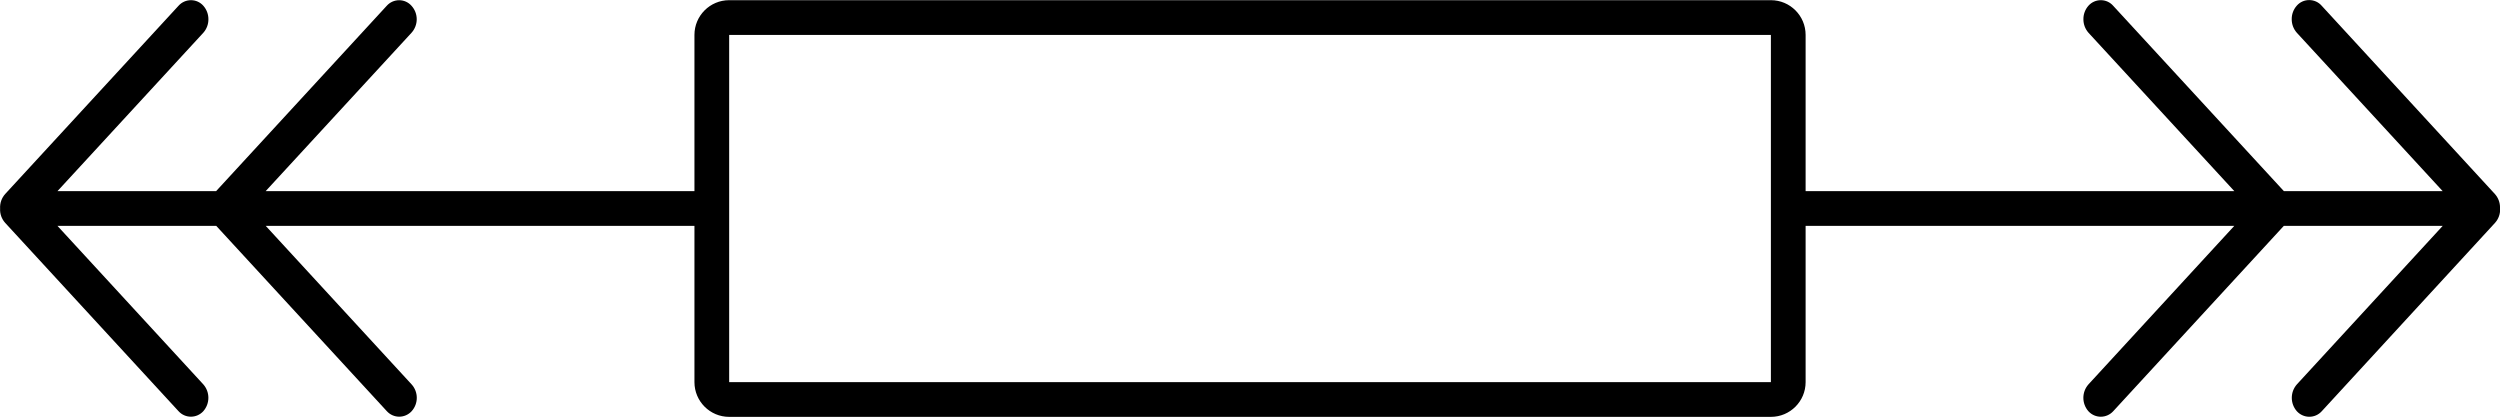
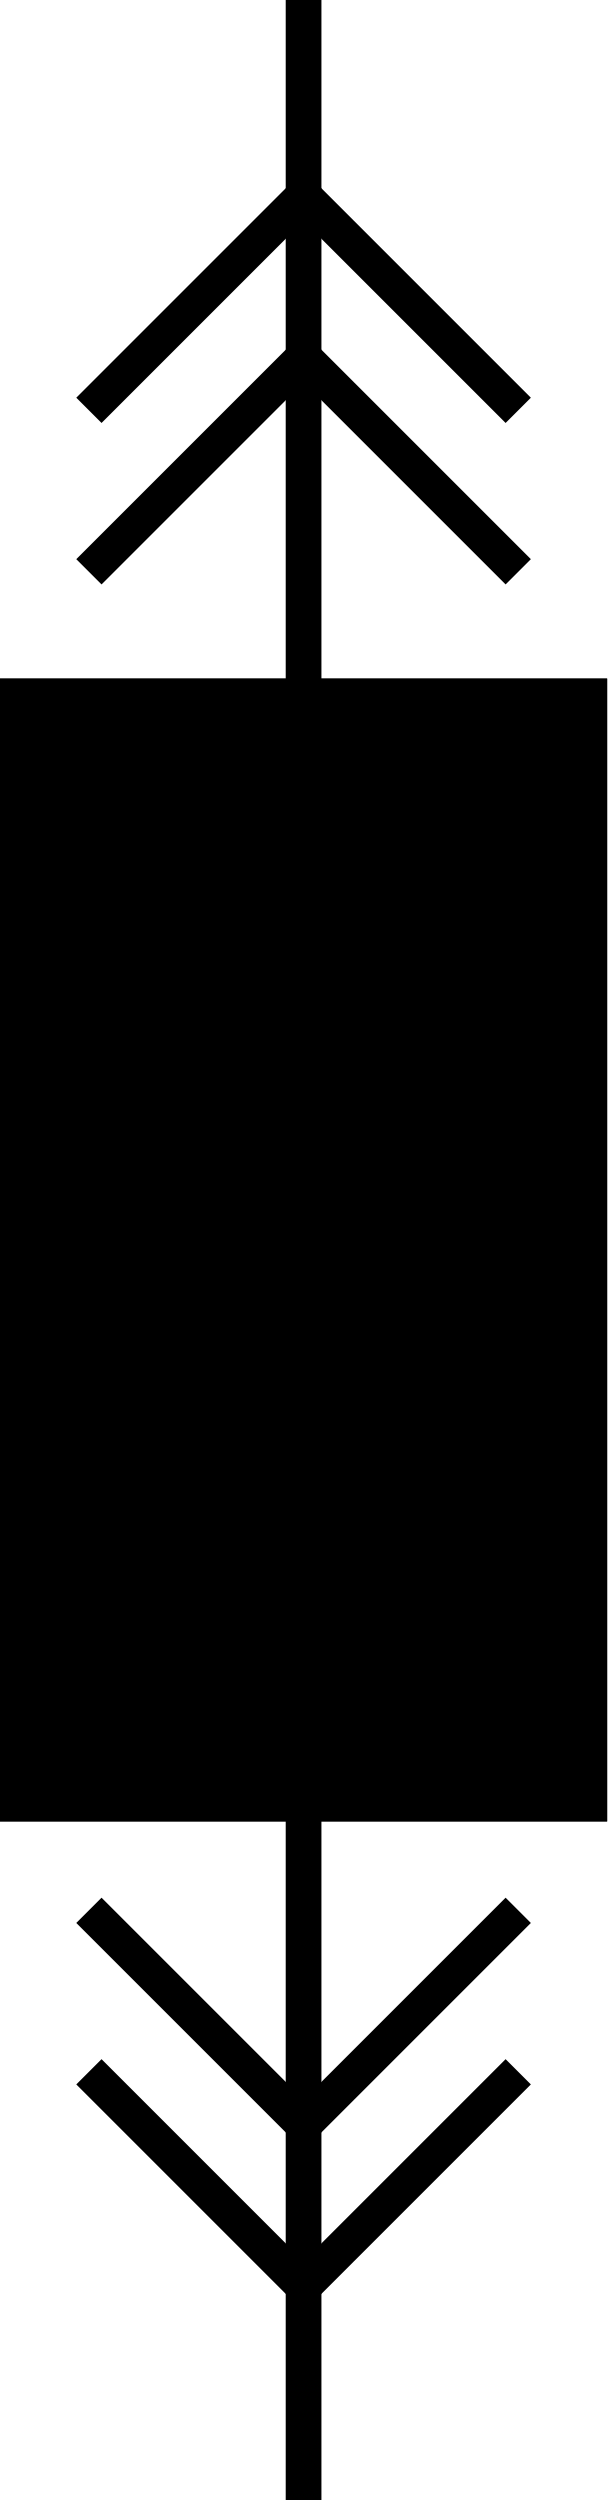
- <svg xmlns="http://www.w3.org/2000/svg" t="1782876493102" class="icon" viewBox="0 0 6141 1024" version="1.1" p-id="2709" width="383.812" height="64">
-   <path d="M6141.231 512.214a48.789 48.789 0 0 1-12.539 35.313l-425.542 462.646a41.113 41.113 0 0 1-30.536 13.562 41.539 41.539 0 0 1-30.536-13.477 49.898 49.898 0 0 1 0-66.104l358.243-389.377h-390.315l-419.23 455.481a41.454 41.454 0 0 1-30.365 13.391 41.283 41.283 0 0 1-30.365-13.391 49.898 49.898 0 0 1 0-66.019l358.243-389.377H4435.31v383.832a85.296 85.296 0 0 1-85.296 85.296h-2558.882a85.296 85.296 0 0 1-85.296-85.296v-383.832H652.771l358.243 389.291a49.131 49.131 0 0 1 0 66.104 41.624 41.624 0 0 1-30.365 13.306 41.198 41.198 0 0 1-30.28-13.391L531.139 554.777H141.08l358.243 389.291a49.813 49.813 0 0 1 0 66.104 41.283 41.283 0 0 1-30.365 13.391 40.942 40.942 0 0 1-30.365-13.477L12.794 547.527a48.533 48.533 0 0 1-12.539-35.313 49.131 49.131 0 0 1 12.539-35.739L438.678 14A41.027 41.027 0 0 1 469.128 0.438a40.43 40.43 0 0 1 30.365 13.733 49.642 49.642 0 0 1 12.453 33.01 49.301 49.301 0 0 1-12.539 33.351l-358.243 388.95h389.718L950.113 14.085a40.857 40.857 0 0 1 30.365-13.562 40.43 40.43 0 0 1 30.365 13.733 49.131 49.131 0 0 1 12.794 33.01 49.557 49.557 0 0 1-12.88 33.351l-358.243 388.95h1053.321v-383.832a85.296 85.296 0 0 1 85.296-85.296h2558.882a85.296 85.296 0 0 1 85.296 85.296v383.832h1053.15l-358.243-389.035a49.813 49.813 0 0 1-12.539-33.18 49.216 49.216 0 0 1 12.453-33.351 40.516 40.516 0 0 1 30.451-13.562 40.26 40.26 0 0 1 30.28 13.818l419.23 455.225h390.059l-358.243-389.035a49.813 49.813 0 0 1-12.539-33.18 49.216 49.216 0 0 1 12.453-33.351 40.174 40.174 0 0 1 30.536-13.733 40.43 40.43 0 0 1 30.536 13.818l425.542 462.561a49.557 49.557 0 0 1 12.624 33.265l0.171 2.388z m-1791.217 426.48v-852.961h-2558.882v852.961h2558.882z" p-id="2710" />
+ <svg xmlns="http://www.w3.org/2000/svg" fill="none" version="1.1" width="17" height="70" viewBox="0 0 17 70">
+   <rect x="0" y="19" width="17" height="32" rx="0" fill="#000000" fill-opacity="1" />
+   <rect x="0.5" y="19.5" width="16" height="31" rx="0" fill-opacity="0" stroke-opacity="1" stroke="#000000" fill="none" stroke-width="1" />
+   <g transform="matrix(0.7071068,0.7071068,-0.7071068,0.7071068,6.363833,-4.405644)">
+     <path d="" fill="#000000" fill-opacity="1" />
+     <path d="M8,4.979L8,13.979L9,13.979L9,5.979L17,5.979L17,4.979L8,4.979Z" fill-rule="evenodd" fill="#000000" fill-opacity="1" />
+   </g>
+   <g transform="matrix(0.7071068,0.7071068,-0.7071068,0.7071068,9.56066,-3.081475)">
+     <path d="" fill="#000000" fill-opacity="1" />
+     <path d="M8,9.5L8,18.5L9,18.5L9,10.5L17,10.5L17,9.5L8,9.5Z" fill-rule="evenodd" fill="#000000" fill-opacity="1" />
+   </g>
+   <g transform="matrix(0.7071068,-0.7071068,-0.7071068,-0.7071068,47.75914,115.3008)">
+     <path d="" fill="#000000" fill-opacity="1" />
+     <path d="M8,63.521L8,72.521L9,72.521L9,64.521L17,64.521L17,63.521L8,63.521Z" fill-rule="evenodd" fill="#000000" fill-opacity="1" />
+   </g>
+   <g transform="matrix(0.7071068,-0.7071068,-0.7071068,-0.7071068,44.56232,107.5829)">
+     <path d="" fill="#000000" fill-opacity="1" />
+     <path d="M8,59L8,68L9,68L9,60L17,60L17,59L8,59Z" fill-rule="evenodd" fill="#000000" fill-opacity="1" />
+   </g>
+   <rect x="8" y="0" width="1" height="20" rx="0" fill="#000000" fill-opacity="1" />
+   <rect x="8" y="50" width="1" height="20" rx="0" fill="#000000" fill-opacity="1" />
</svg>
